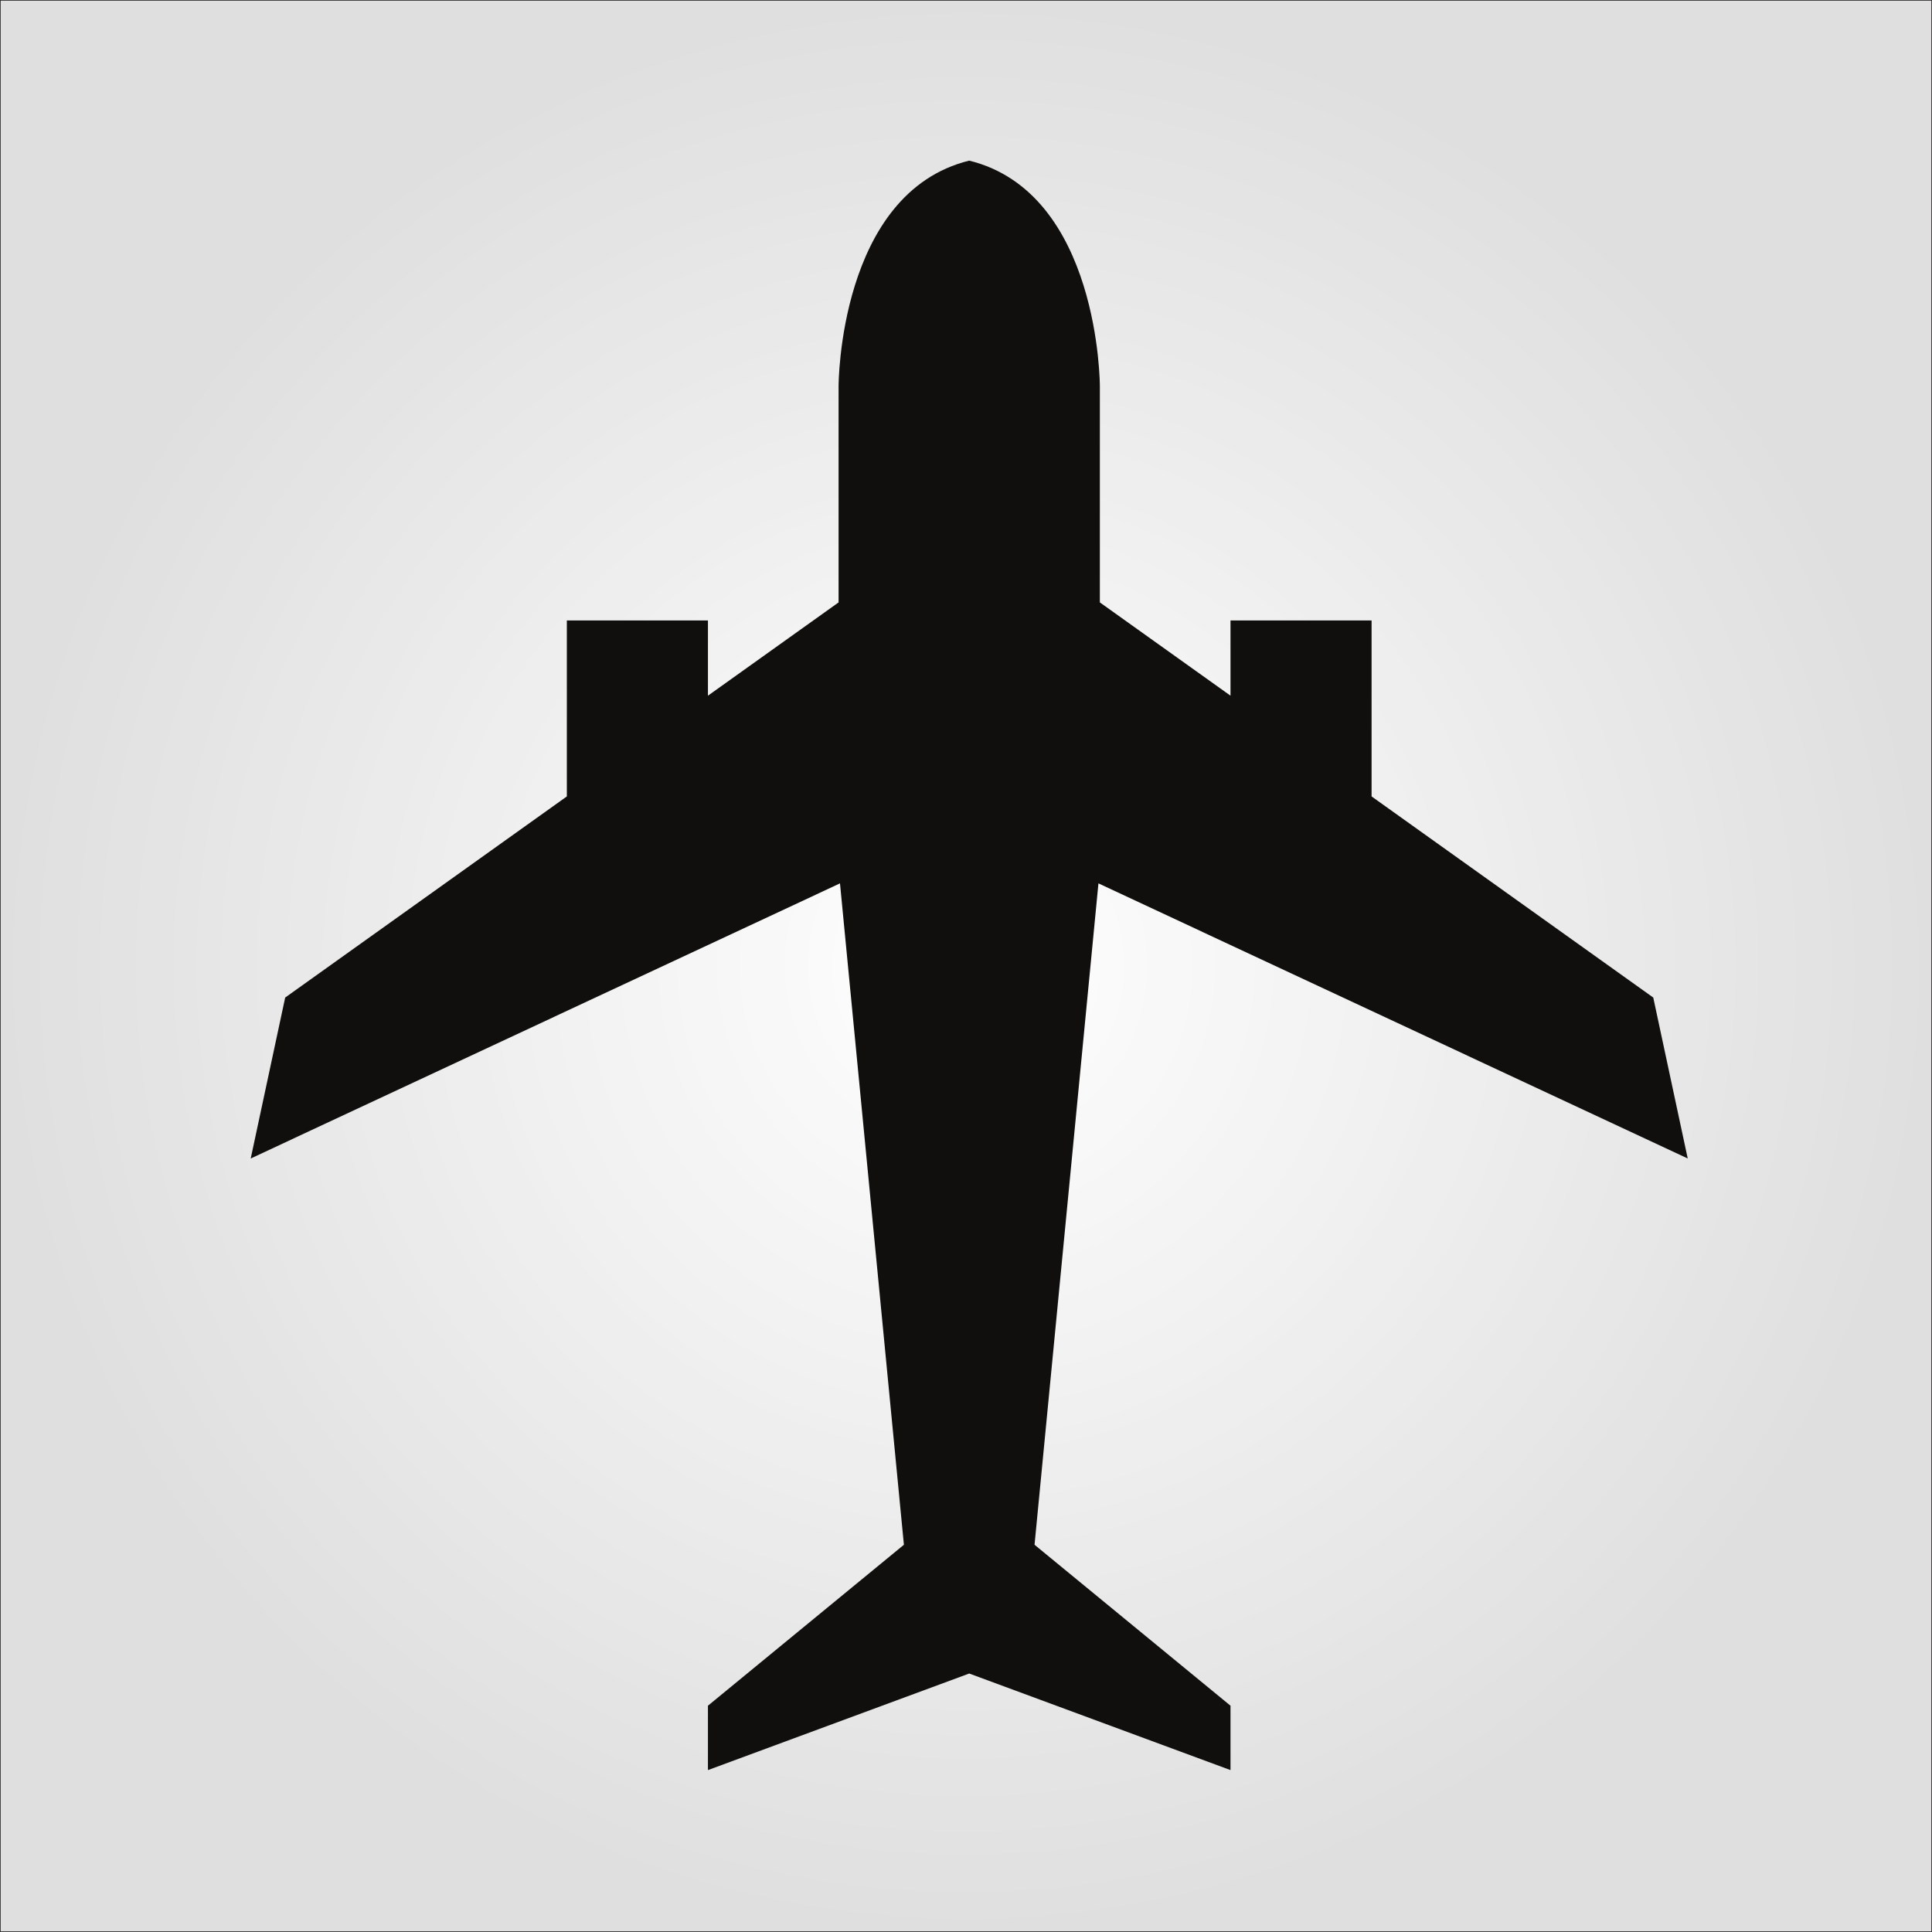
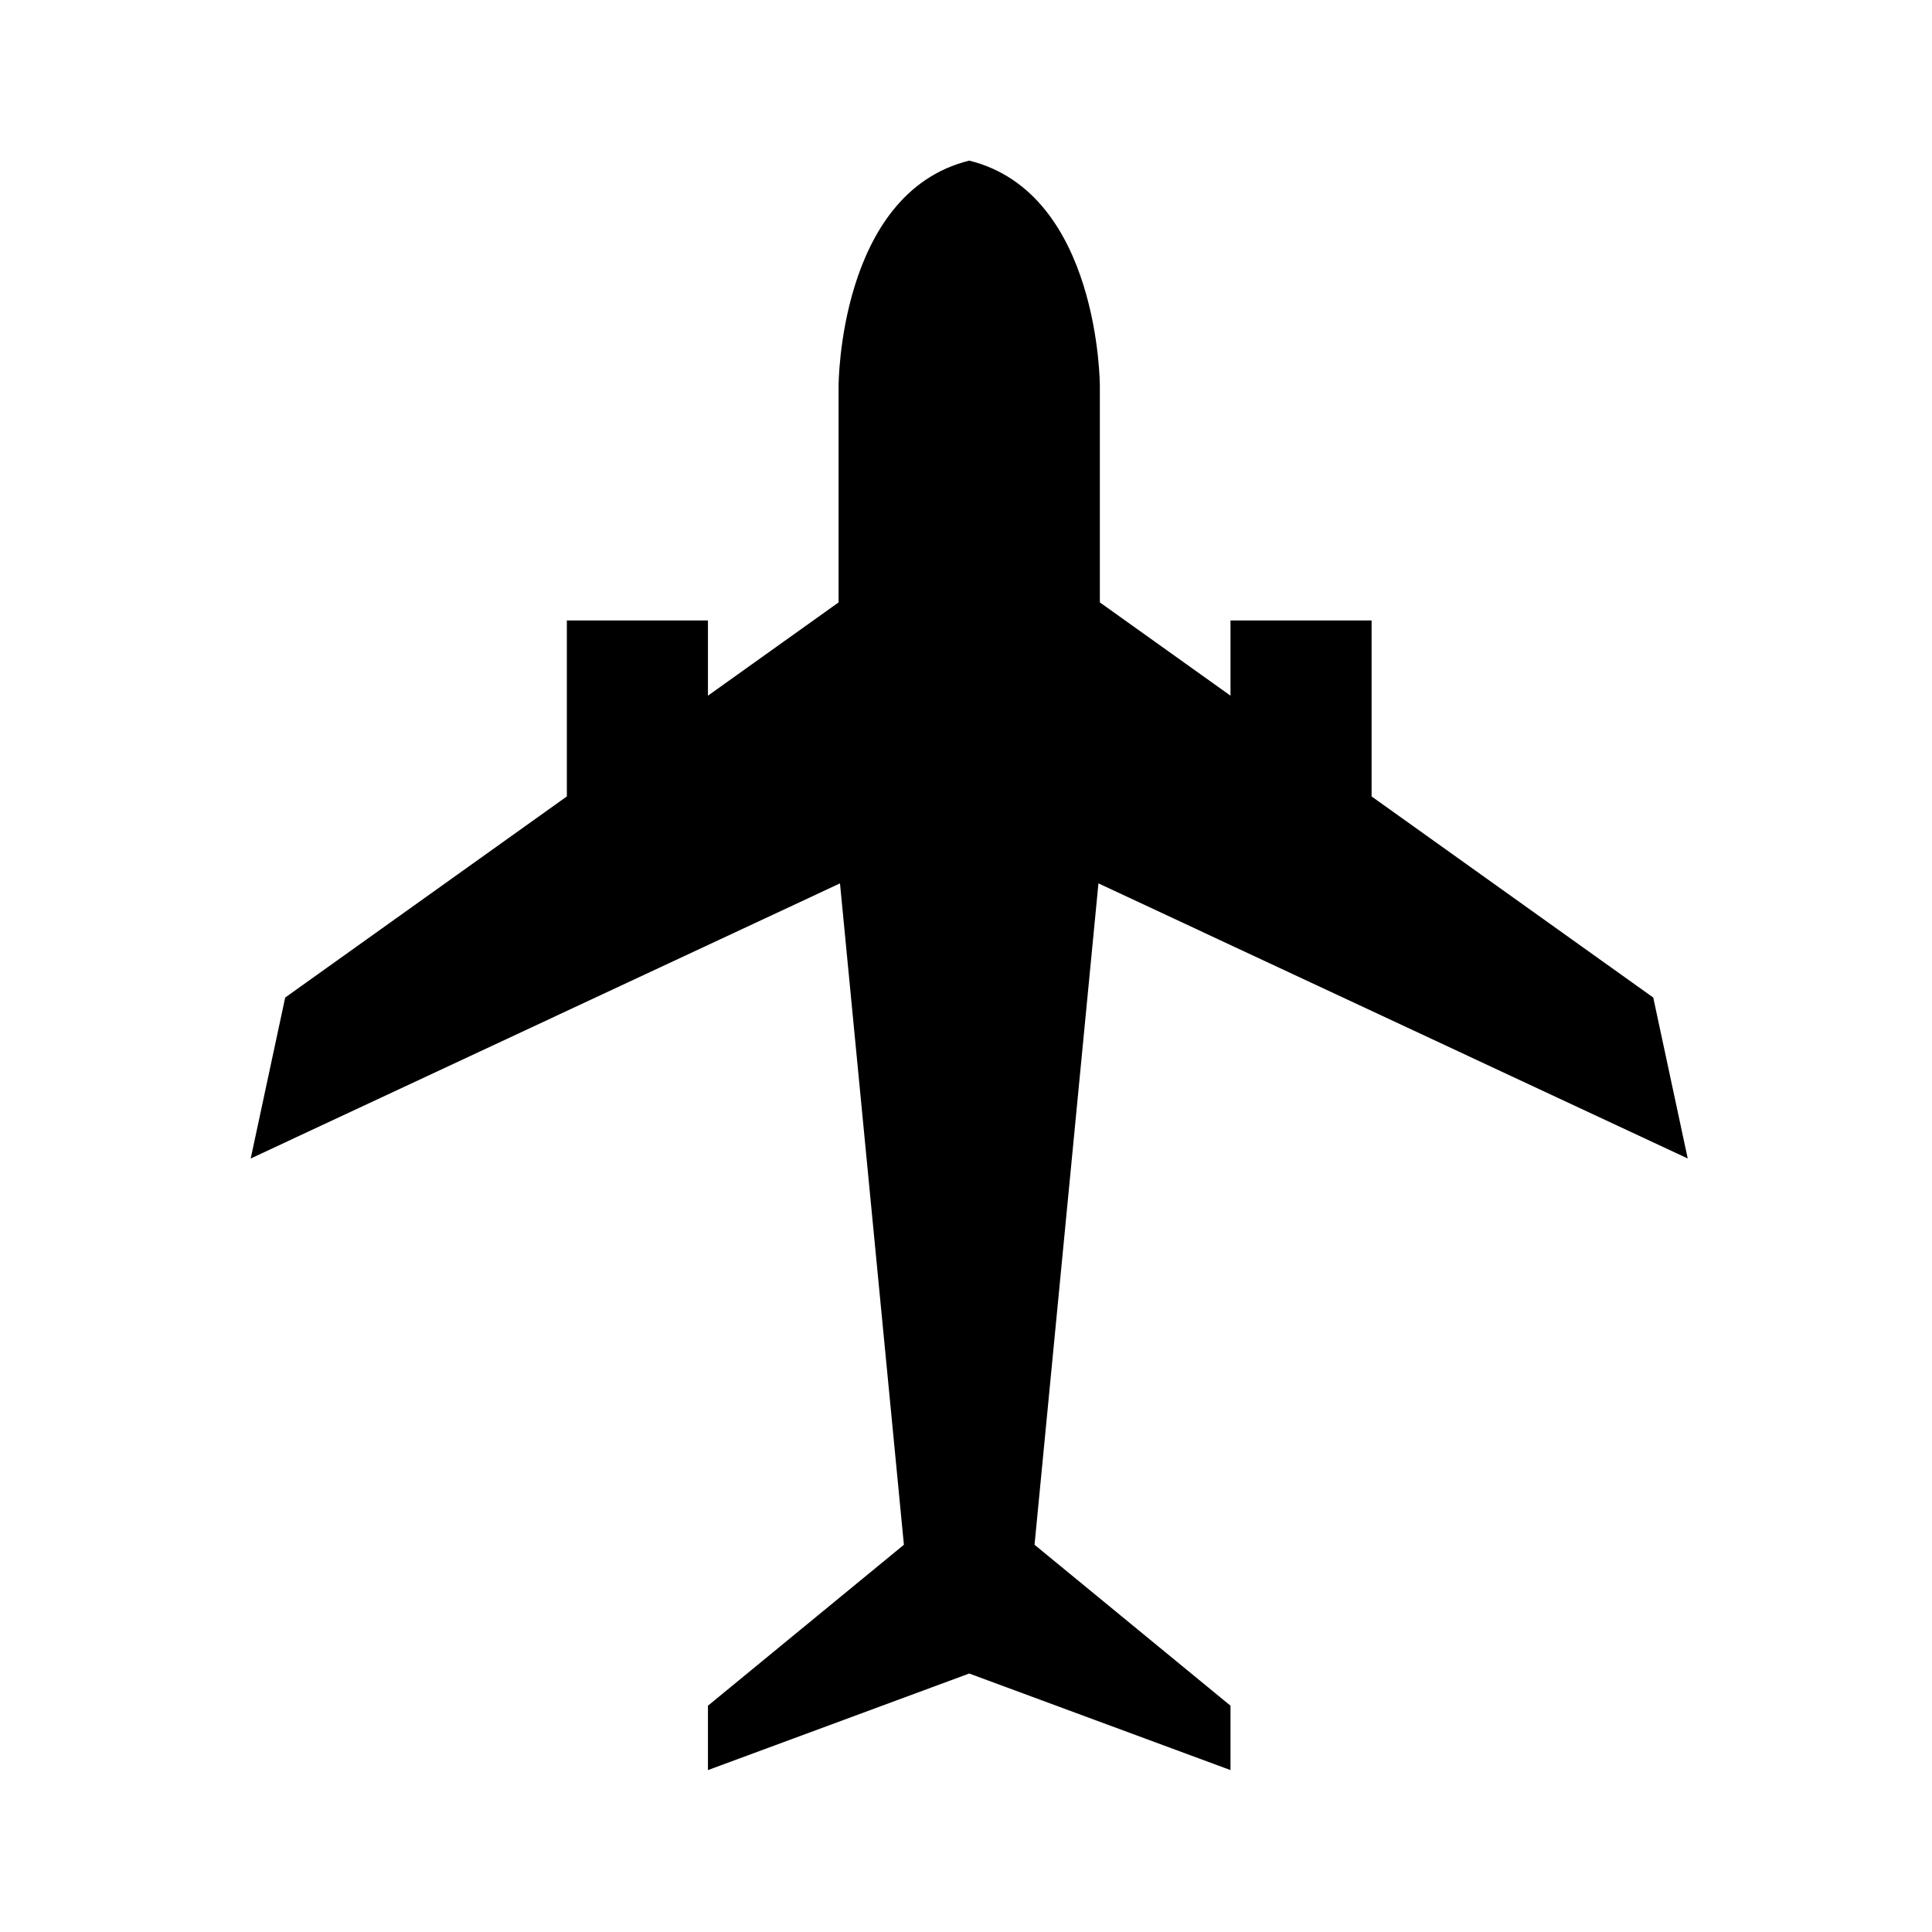
- <svg xmlns="http://www.w3.org/2000/svg" width="3001" height="3001" viewBox="0 0 3001 3001">
-   <defs>
-     <clipPath id="clip-0">
-       <path clip-rule="nonzero" d="M 0.5 0.5 L 3000.5 0.5 L 3000.5 3000.5 L 0.5 3000.5 Z M 0.5 0.5 " />
-     </clipPath>
-     <radialGradient id="radial-pattern-0" gradientUnits="userSpaceOnUse" cx="0" cy="0" fx="0" fy="0" r="1500" gradientTransform="matrix(1, 0, 0, 1, 1500.5, 1500.5)">
-       <stop offset="0" stop-color="rgb(99.905%, 99.904%, 99.904%)" stop-opacity="1" />
-       <stop offset="0.016" stop-color="rgb(99.644%, 99.638%, 99.64%)" stop-opacity="1" />
-       <stop offset="0.043" stop-color="rgb(99.312%, 99.3%, 99.303%)" stop-opacity="1" />
-       <stop offset="0.07" stop-color="rgb(98.979%, 98.961%, 98.965%)" stop-opacity="1" />
-       <stop offset="0.098" stop-color="rgb(98.645%, 98.621%, 98.627%)" stop-opacity="1" />
-       <stop offset="0.125" stop-color="rgb(98.312%, 98.282%, 98.289%)" stop-opacity="1" />
-       <stop offset="0.152" stop-color="rgb(98.003%, 97.966%, 97.975%)" stop-opacity="1" />
-       <stop offset="0.176" stop-color="rgb(97.717%, 97.676%, 97.687%)" stop-opacity="1" />
-       <stop offset="0.199" stop-color="rgb(97.43%, 97.385%, 97.395%)" stop-opacity="1" />
-       <stop offset="0.223" stop-color="rgb(97.147%, 97.095%, 97.107%)" stop-opacity="1" />
-       <stop offset="0.246" stop-color="rgb(96.863%, 96.805%, 96.82%)" stop-opacity="1" />
-       <stop offset="0.27" stop-color="rgb(96.6%, 96.538%, 96.555%)" stop-opacity="1" />
-       <stop offset="0.289" stop-color="rgb(96.362%, 96.295%, 96.312%)" stop-opacity="1" />
-       <stop offset="0.309" stop-color="rgb(96.123%, 96.053%, 96.069%)" stop-opacity="1" />
-       <stop offset="0.328" stop-color="rgb(95.886%, 95.811%, 95.831%)" stop-opacity="1" />
-       <stop offset="0.348" stop-color="rgb(95.648%, 95.569%, 95.589%)" stop-opacity="1" />
-       <stop offset="0.367" stop-color="rgb(95.409%, 95.326%, 95.346%)" stop-opacity="1" />
-       <stop offset="0.387" stop-color="rgb(95.197%, 95.11%, 95.131%)" stop-opacity="1" />
-       <stop offset="0.402" stop-color="rgb(95.006%, 94.916%, 94.939%)" stop-opacity="1" />
-       <stop offset="0.418" stop-color="rgb(94.814%, 94.719%, 94.743%)" stop-opacity="1" />
-       <stop offset="0.434" stop-color="rgb(94.624%, 94.527%, 94.551%)" stop-opacity="1" />
-       <stop offset="0.449" stop-color="rgb(94.435%, 94.334%, 94.359%)" stop-opacity="1" />
-       <stop offset="0.465" stop-color="rgb(94.246%, 94.141%, 94.167%)" stop-opacity="1" />
-       <stop offset="0.48" stop-color="rgb(94.054%, 93.945%, 93.971%)" stop-opacity="1" />
-       <stop offset="0.496" stop-color="rgb(93.864%, 93.753%, 93.781%)" stop-opacity="1" />
-       <stop offset="0.512" stop-color="rgb(93.604%, 93.486%, 93.515%)" stop-opacity="1" />
-       <stop offset="0.539" stop-color="rgb(93.269%, 93.146%, 93.176%)" stop-opacity="1" />
-       <stop offset="0.566" stop-color="rgb(92.961%, 92.833%, 92.865%)" stop-opacity="1" />
-       <stop offset="0.59" stop-color="rgb(92.674%, 92.54%, 92.574%)" stop-opacity="1" />
-       <stop offset="0.613" stop-color="rgb(92.389%, 92.25%, 92.285%)" stop-opacity="1" />
-       <stop offset="0.637" stop-color="rgb(92.128%, 91.985%, 92.02%)" stop-opacity="1" />
-       <stop offset="0.656" stop-color="rgb(91.888%, 91.742%, 91.779%)" stop-opacity="1" />
-       <stop offset="0.676" stop-color="rgb(91.652%, 91.501%, 91.537%)" stop-opacity="1" />
-       <stop offset="0.695" stop-color="rgb(91.437%, 91.281%, 91.319%)" stop-opacity="1" />
-       <stop offset="0.711" stop-color="rgb(91.246%, 91.087%, 91.127%)" stop-opacity="1" />
-       <stop offset="0.727" stop-color="rgb(91.057%, 90.895%, 90.935%)" stop-opacity="1" />
-       <stop offset="0.742" stop-color="rgb(90.868%, 90.701%, 90.742%)" stop-opacity="1" />
-       <stop offset="0.758" stop-color="rgb(90.604%, 90.433%, 90.475%)" stop-opacity="1" />
-       <stop offset="0.785" stop-color="rgb(90.297%, 90.12%, 90.164%)" stop-opacity="1" />
-       <stop offset="0.809" stop-color="rgb(90.009%, 89.827%, 89.873%)" stop-opacity="1" />
-       <stop offset="0.832" stop-color="rgb(89.749%, 89.561%, 89.609%)" stop-opacity="1" />
-       <stop offset="0.852" stop-color="rgb(89.536%, 89.345%, 89.392%)" stop-opacity="1" />
-       <stop offset="0.867" stop-color="rgb(89.343%, 89.149%, 89.197%)" stop-opacity="1" />
-       <stop offset="0.883" stop-color="rgb(89.084%, 88.885%, 88.934%)" stop-opacity="1" />
-       <stop offset="0.91" stop-color="rgb(88.799%, 88.594%, 88.644%)" stop-opacity="1" />
-       <stop offset="0.93" stop-color="rgb(88.582%, 88.374%, 88.426%)" stop-opacity="1" />
-       <stop offset="0.945" stop-color="rgb(88.321%, 88.109%, 88.162%)" stop-opacity="1" />
-       <stop offset="0.973" stop-color="rgb(87.987%, 87.769%, 87.823%)" stop-opacity="1" />
-       <stop offset="1" stop-color="rgb(87.82%, 87.599%, 87.654%)" stop-opacity="1" />
-     </radialGradient>
-   </defs>
-   <g clip-path="url(#clip-0)">
-     <path fill-rule="nonzero" fill="url(#radial-pattern-0)" d="M 0.5 0.5 L 0.5 3000.5 L 3000.5 3000.5 L 3000.5 0.5 Z M 0.5 0.5 " />
-   </g>
-   <path fill="none" stroke-width="10" stroke-linecap="butt" stroke-linejoin="miter" stroke="rgb(13.73%, 12.16%, 12.549%)" stroke-opacity="1" stroke-miterlimit="10" d="M 30005 5 L 5 5 L 5 30005 L 30005 30005 Z M 30005 5 " transform="matrix(0.1, 0, 0, -0.1, 0, 3001)" />
-   <path fill-rule="nonzero" fill="rgb(6.267%, 5.734%, 5.048%)" fill-opacity="1" d="M 1706.23 1372.16 L 2621.57 1799.5 L 2568.02 1549.5 L 2130.5 1237.102 L 2130.5 963.789 L 1911.352 963.789 L 1911.352 1080.609 L 1708.422 935.719 L 1708.422 599.5 C 1708.422 599.5 1708.422 299.5 1505.5 249.5 C 1302.578 299.5 1302.578 599.5 1302.578 599.5 L 1302.578 935.719 L 1099.66 1080.609 L 1099.66 963.789 L 880.5 963.789 L 880.5 1237.102 L 442.98 1549.5 L 389.43 1799.5 L 1304.77 1372.16 L 1404.039 2399.5 L 1099.66 2649.5 L 1099.66 2749.5 L 1505.5 2599.5 L 1911.352 2749.5 L 1911.352 2649.5 L 1606.961 2399.5 L 1706.23 1372.16 " />
+ <svg xmlns="http://www.w3.org/2000/svg" viewBox="0 0 3001 3001">
+   <path fill="black" d="M 1706.23 1372.16         L 2621.57 1799.5         L 2568.02 1549.5         L 2130.5 1237.102         L 2130.5 963.789         L 1911.352 963.789         L 1911.352 1080.609         L 1708.422 935.719         L 1708.422 599.5         C 1708.422 599.5 1708.422 299.5 1505.5 249.5         C 1302.578 299.5 1302.578 599.5 1302.578 599.5         L 1302.578 935.719         L 1099.66 1080.609         L 1099.66 963.789         L 880.5 963.789         L 880.5 1237.102         L 442.98 1549.5         L 389.43 1799.5         L 1304.77 1372.16         L 1404.039 2399.5         L 1099.66 2649.5         L 1099.66 2749.5         L 1505.5 2599.5         L 1911.352 2749.5         L 1911.352 2649.5         L 1606.961 2399.5         L 1706.23 1372.16         Z" />
</svg>
